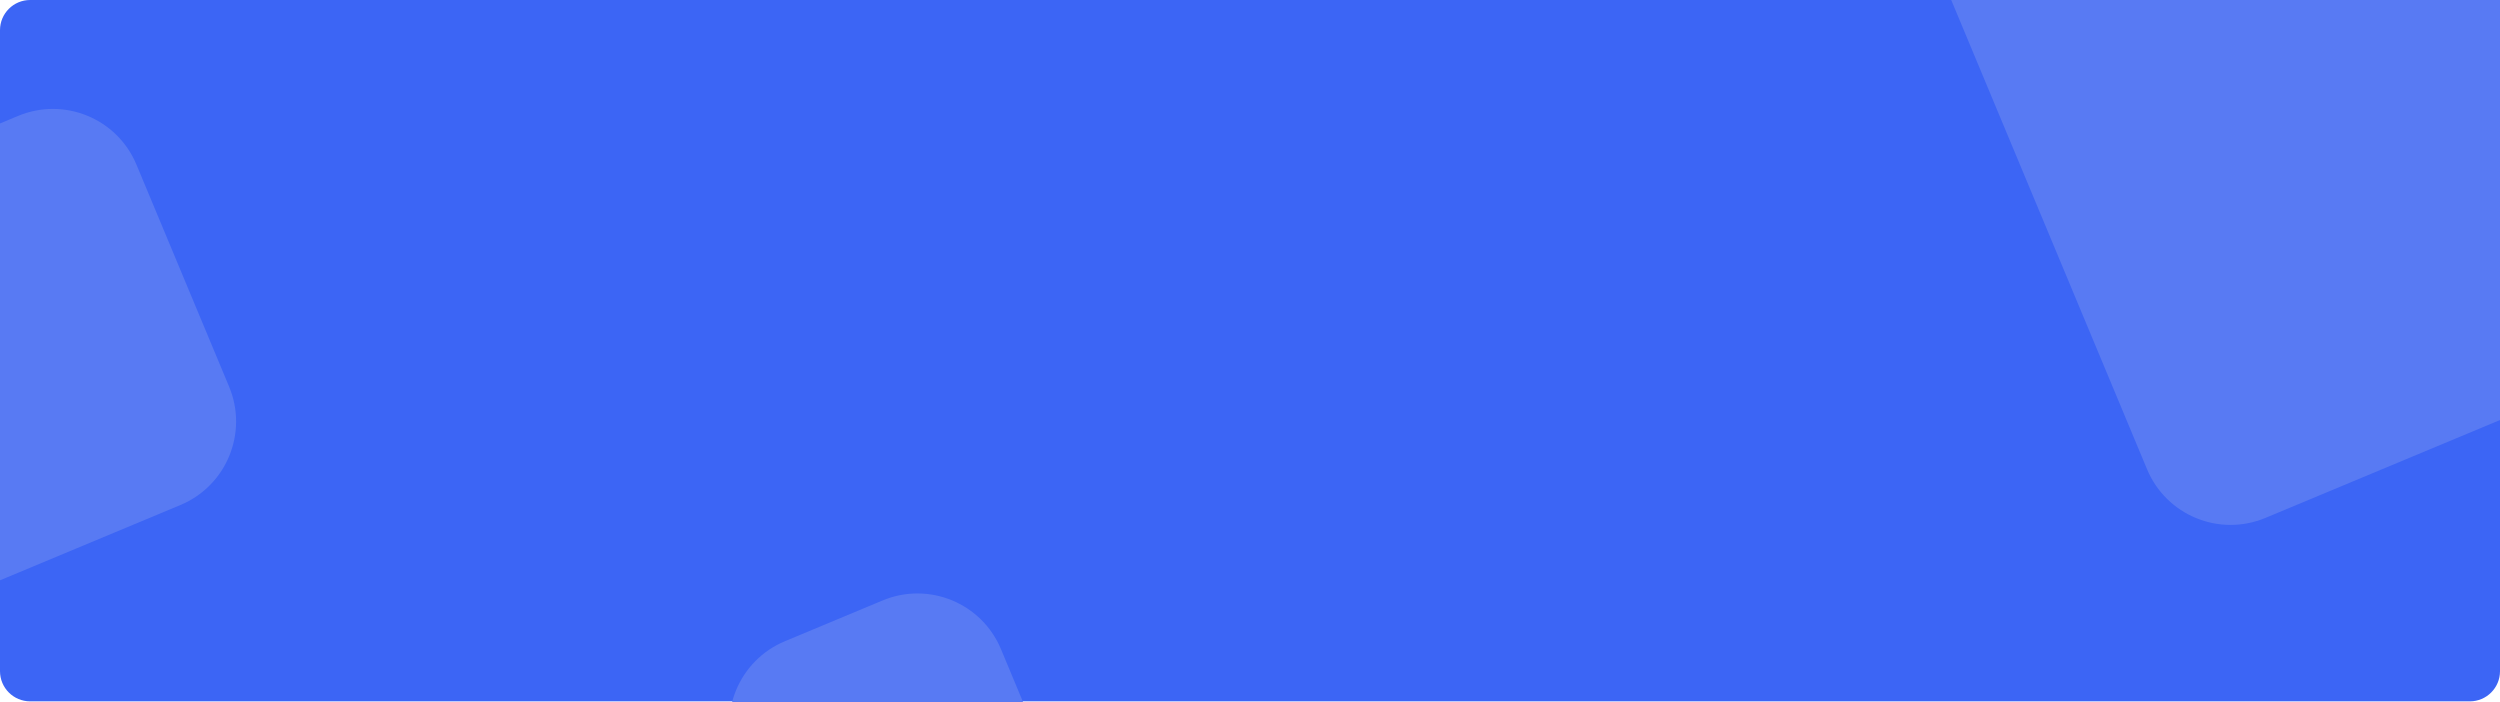
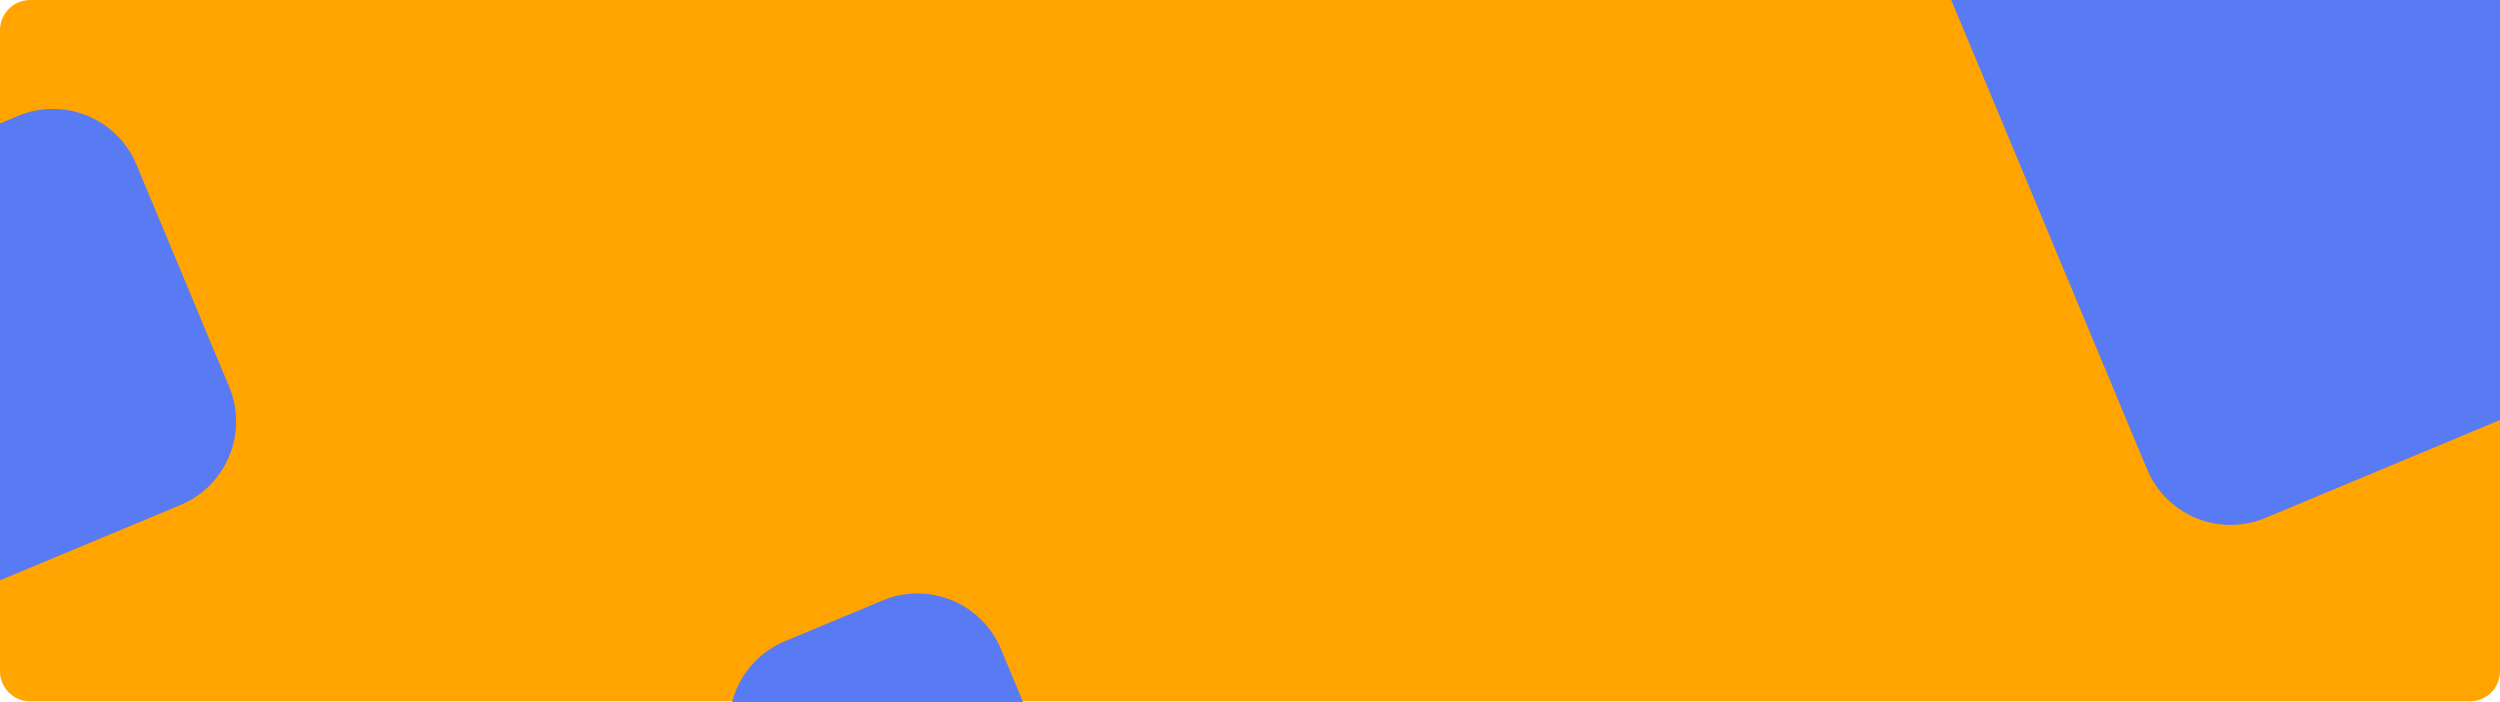
<svg xmlns="http://www.w3.org/2000/svg" width="1326" height="372" viewBox="0 0 1326 372" fill="none">
-   <rect width="1326" height="372" rx="16" fill="#3C65F5" />
+   <rect width="1326" height="372" rx="16" fill="#ffa400" />
  <rect x="1003" y="-76.524" width="331" height="400.61" rx="48" transform="rotate(-22.6514 1003 -76.5244)" fill="#587AF3" />
  <rect x="-152" y="128.917" width="223.088" height="223.617" rx="48" transform="rotate(-22.6514 -152 128.917)" fill="#587AF3" />
  <rect x="372" y="358.601" width="152.162" height="152.523" rx="48" transform="rotate(-22.6514 372 358.601)" fill="#587AF3" />
</svg>
